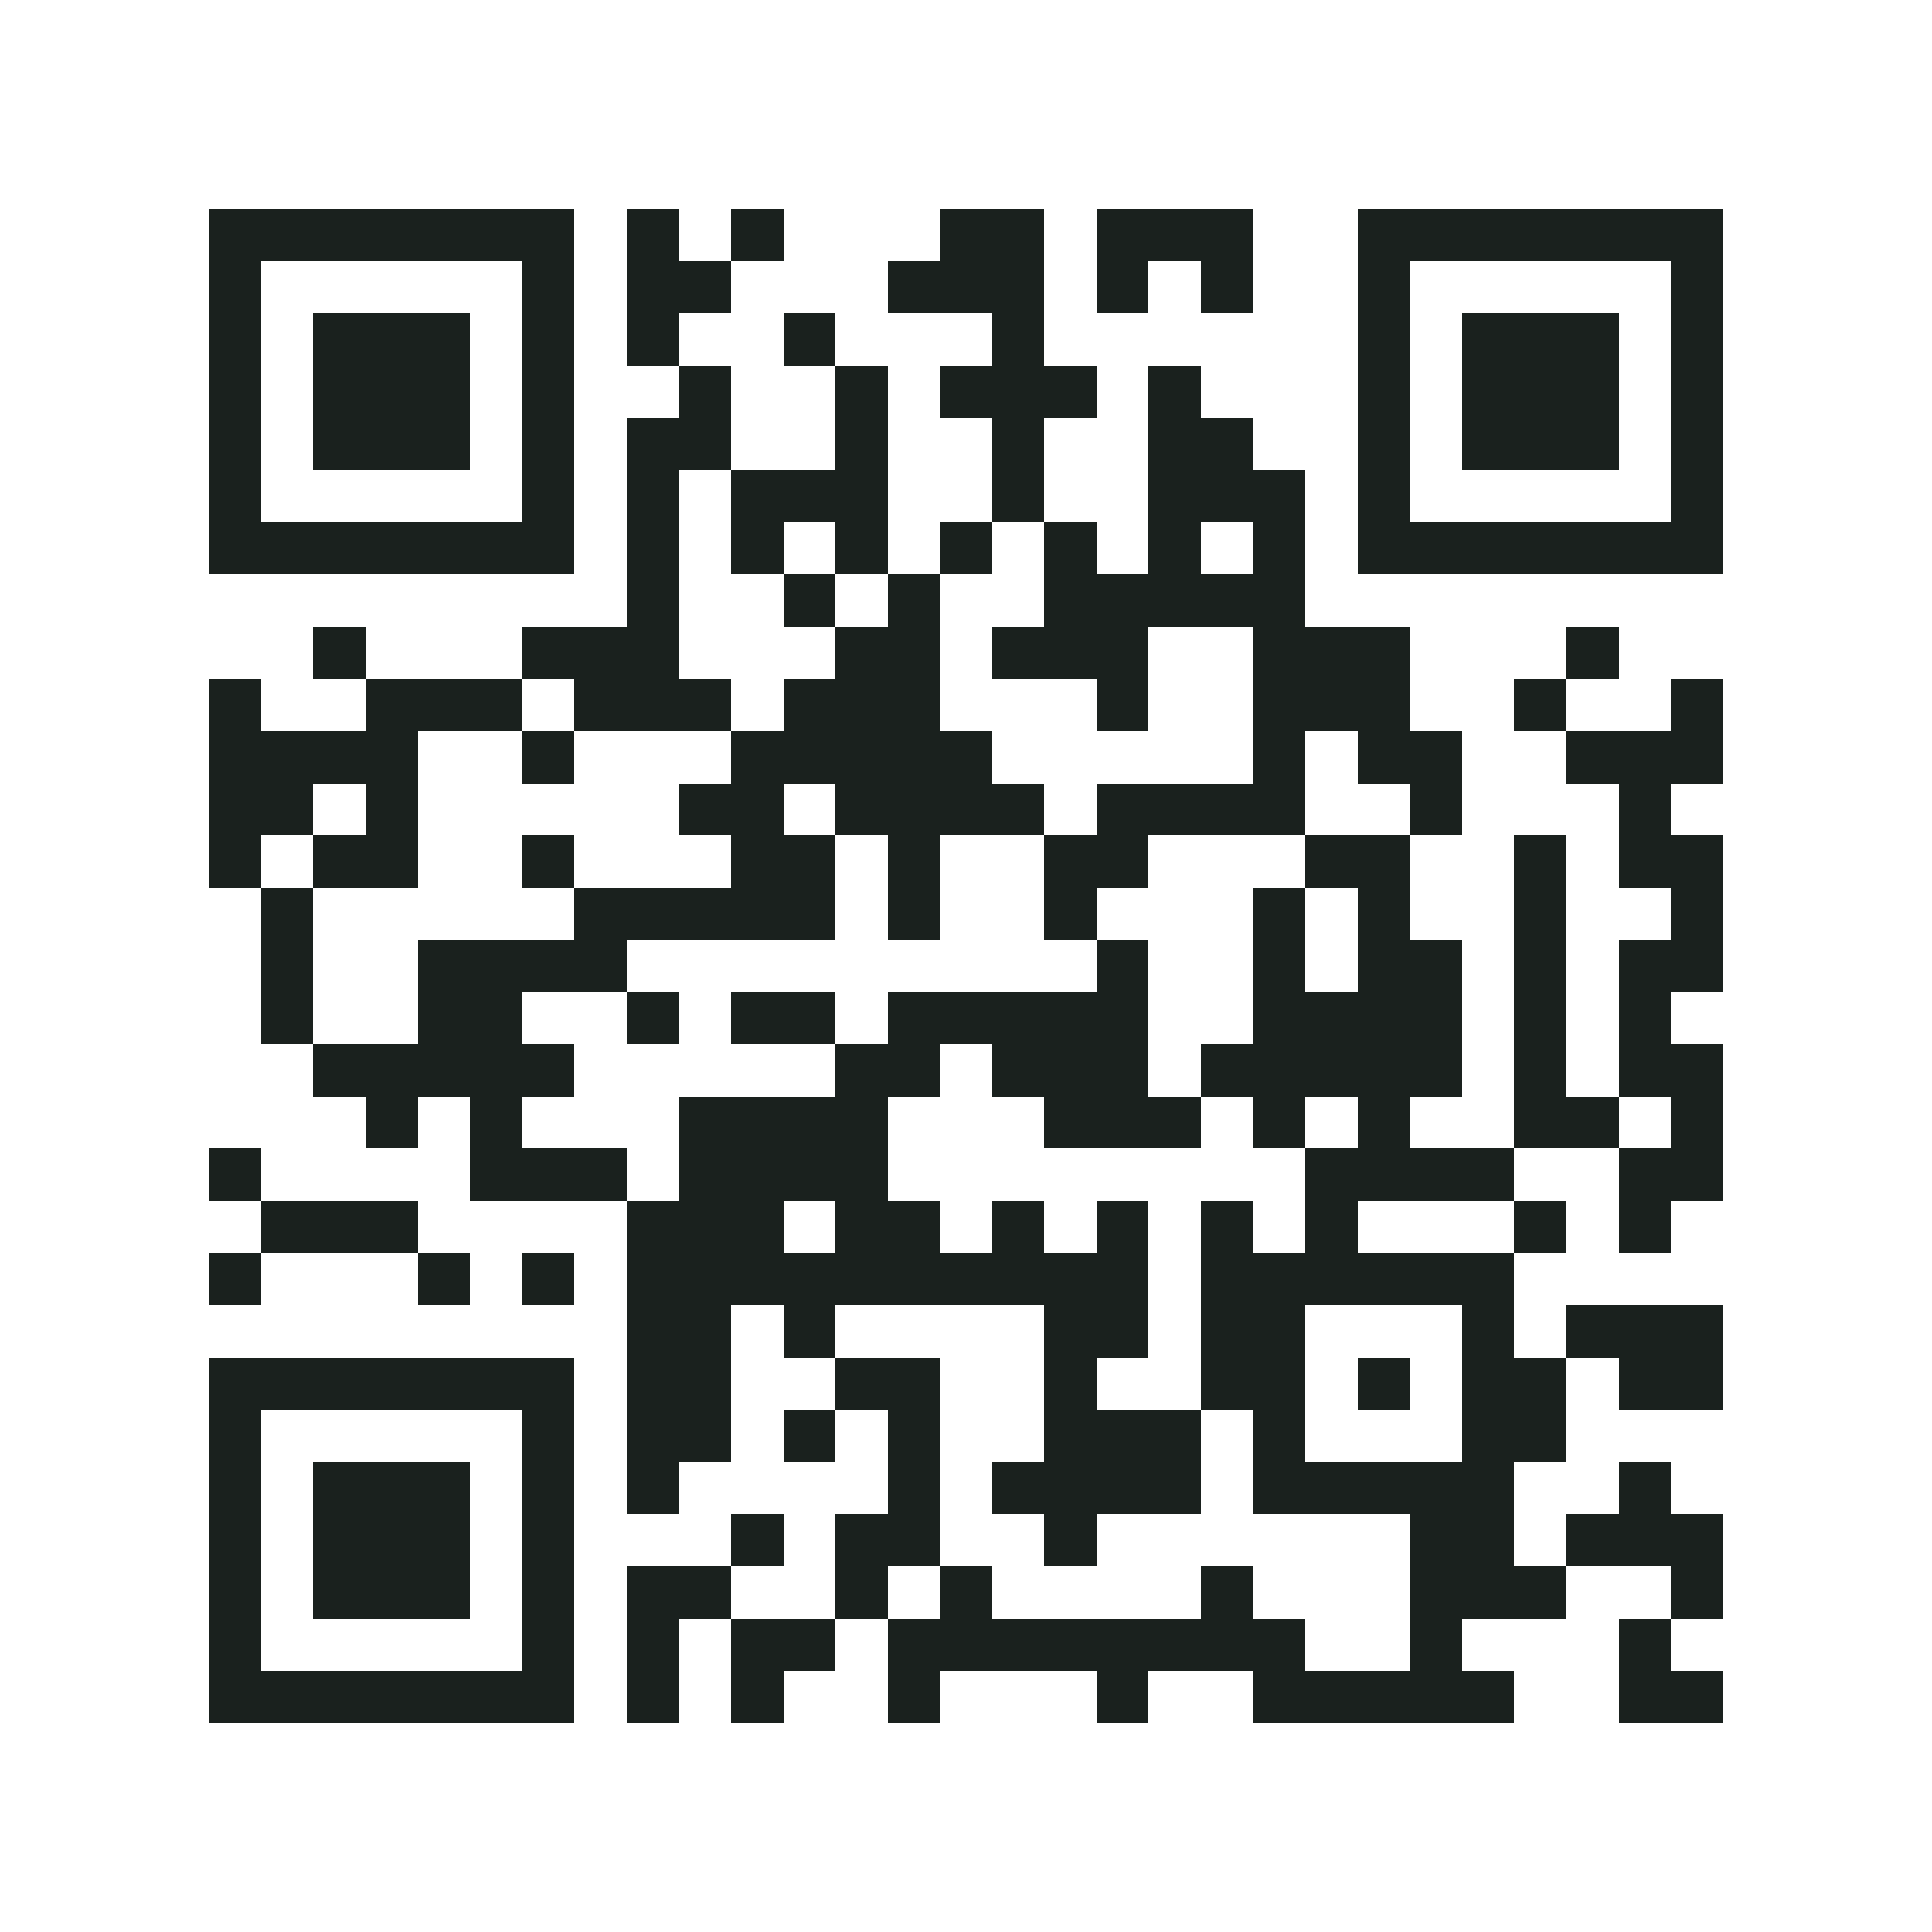
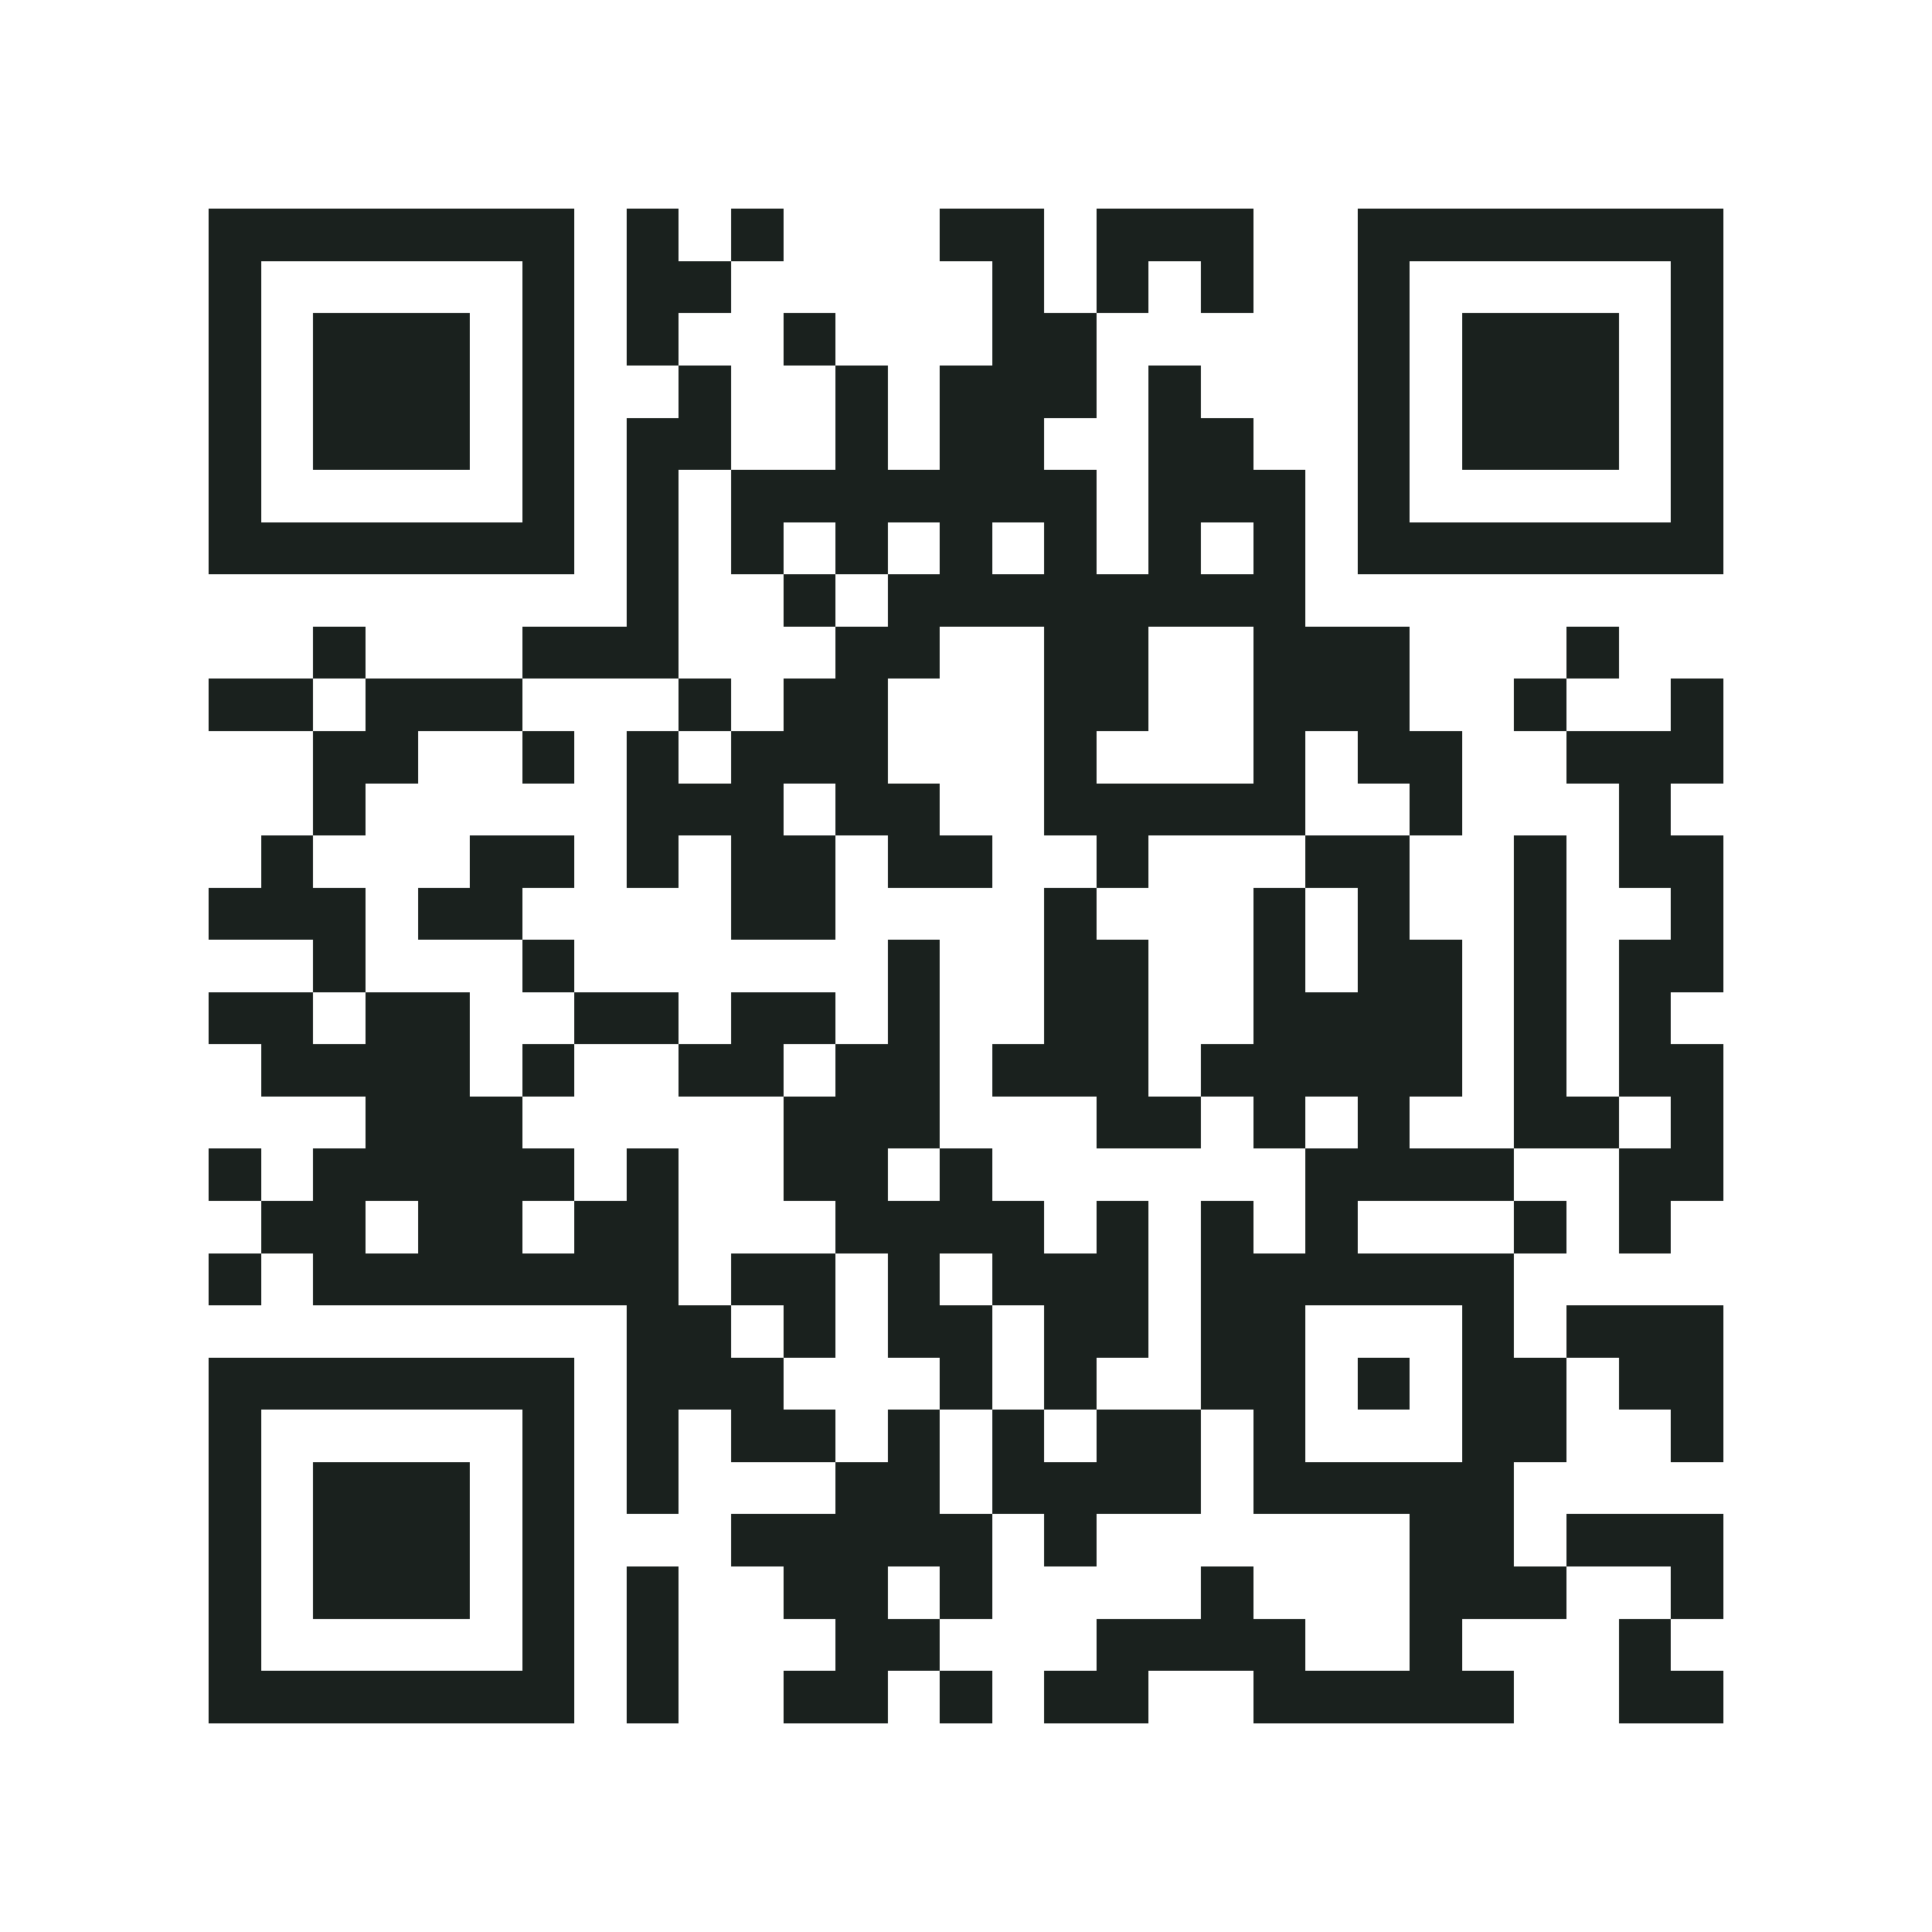
- <svg xmlns="http://www.w3.org/2000/svg" viewBox="0 0 37 37" width="1024" height="1024" shape-rendering="crispEdges" role="img" aria-label="QR Code escaneável para https://descarte-inteligente-unima.vercel.app">
+ <svg xmlns="http://www.w3.org/2000/svg" viewBox="0 0 37 37" width="1024" height="1024" shape-rendering="crispEdges" role="img" aria-label="QR Code escaneável para https://descarte-inteligente-chi.vercel.app">
  <rect width="37" height="37" fill="#FFFFFF" />
-   <path d="M4,4h1v1h-1zM5,4h1v1h-1zM6,4h1v1h-1zM7,4h1v1h-1zM8,4h1v1h-1zM9,4h1v1h-1zM10,4h1v1h-1zM12,4h1v1h-1zM14,4h1v1h-1zM18,4h1v1h-1zM19,4h1v1h-1zM21,4h1v1h-1zM22,4h1v1h-1zM23,4h1v1h-1zM26,4h1v1h-1zM27,4h1v1h-1zM28,4h1v1h-1zM29,4h1v1h-1zM30,4h1v1h-1zM31,4h1v1h-1zM32,4h1v1h-1zM4,5h1v1h-1zM10,5h1v1h-1zM12,5h1v1h-1zM13,5h1v1h-1zM17,5h1v1h-1zM18,5h1v1h-1zM19,5h1v1h-1zM21,5h1v1h-1zM23,5h1v1h-1zM26,5h1v1h-1zM32,5h1v1h-1zM4,6h1v1h-1zM6,6h1v1h-1zM7,6h1v1h-1zM8,6h1v1h-1zM10,6h1v1h-1zM12,6h1v1h-1zM15,6h1v1h-1zM19,6h1v1h-1zM26,6h1v1h-1zM28,6h1v1h-1zM29,6h1v1h-1zM30,6h1v1h-1zM32,6h1v1h-1zM4,7h1v1h-1zM6,7h1v1h-1zM7,7h1v1h-1zM8,7h1v1h-1zM10,7h1v1h-1zM13,7h1v1h-1zM16,7h1v1h-1zM18,7h1v1h-1zM19,7h1v1h-1zM20,7h1v1h-1zM22,7h1v1h-1zM26,7h1v1h-1zM28,7h1v1h-1zM29,7h1v1h-1zM30,7h1v1h-1zM32,7h1v1h-1zM4,8h1v1h-1zM6,8h1v1h-1zM7,8h1v1h-1zM8,8h1v1h-1zM10,8h1v1h-1zM12,8h1v1h-1zM13,8h1v1h-1zM16,8h1v1h-1zM19,8h1v1h-1zM22,8h1v1h-1zM23,8h1v1h-1zM26,8h1v1h-1zM28,8h1v1h-1zM29,8h1v1h-1zM30,8h1v1h-1zM32,8h1v1h-1zM4,9h1v1h-1zM10,9h1v1h-1zM12,9h1v1h-1zM14,9h1v1h-1zM15,9h1v1h-1zM16,9h1v1h-1zM19,9h1v1h-1zM22,9h1v1h-1zM23,9h1v1h-1zM24,9h1v1h-1zM26,9h1v1h-1zM32,9h1v1h-1zM4,10h1v1h-1zM5,10h1v1h-1zM6,10h1v1h-1zM7,10h1v1h-1zM8,10h1v1h-1zM9,10h1v1h-1zM10,10h1v1h-1zM12,10h1v1h-1zM14,10h1v1h-1zM16,10h1v1h-1zM18,10h1v1h-1zM20,10h1v1h-1zM22,10h1v1h-1zM24,10h1v1h-1zM26,10h1v1h-1zM27,10h1v1h-1zM28,10h1v1h-1zM29,10h1v1h-1zM30,10h1v1h-1zM31,10h1v1h-1zM32,10h1v1h-1zM12,11h1v1h-1zM15,11h1v1h-1zM17,11h1v1h-1zM20,11h1v1h-1zM21,11h1v1h-1zM22,11h1v1h-1zM23,11h1v1h-1zM24,11h1v1h-1zM6,12h1v1h-1zM10,12h1v1h-1zM11,12h1v1h-1zM12,12h1v1h-1zM16,12h1v1h-1zM17,12h1v1h-1zM19,12h1v1h-1zM20,12h1v1h-1zM21,12h1v1h-1zM24,12h1v1h-1zM25,12h1v1h-1zM26,12h1v1h-1zM30,12h1v1h-1zM4,13h1v1h-1zM7,13h1v1h-1zM8,13h1v1h-1zM9,13h1v1h-1zM11,13h1v1h-1zM12,13h1v1h-1zM13,13h1v1h-1zM15,13h1v1h-1zM16,13h1v1h-1zM17,13h1v1h-1zM21,13h1v1h-1zM24,13h1v1h-1zM25,13h1v1h-1zM26,13h1v1h-1zM29,13h1v1h-1zM32,13h1v1h-1zM4,14h1v1h-1zM5,14h1v1h-1zM6,14h1v1h-1zM7,14h1v1h-1zM10,14h1v1h-1zM14,14h1v1h-1zM15,14h1v1h-1zM16,14h1v1h-1zM17,14h1v1h-1zM18,14h1v1h-1zM24,14h1v1h-1zM26,14h1v1h-1zM27,14h1v1h-1zM30,14h1v1h-1zM31,14h1v1h-1zM32,14h1v1h-1zM4,15h1v1h-1zM5,15h1v1h-1zM7,15h1v1h-1zM13,15h1v1h-1zM14,15h1v1h-1zM16,15h1v1h-1zM17,15h1v1h-1zM18,15h1v1h-1zM19,15h1v1h-1zM21,15h1v1h-1zM22,15h1v1h-1zM23,15h1v1h-1zM24,15h1v1h-1zM27,15h1v1h-1zM31,15h1v1h-1zM4,16h1v1h-1zM6,16h1v1h-1zM7,16h1v1h-1zM10,16h1v1h-1zM14,16h1v1h-1zM15,16h1v1h-1zM17,16h1v1h-1zM20,16h1v1h-1zM21,16h1v1h-1zM25,16h1v1h-1zM26,16h1v1h-1zM29,16h1v1h-1zM31,16h1v1h-1zM32,16h1v1h-1zM5,17h1v1h-1zM11,17h1v1h-1zM12,17h1v1h-1zM13,17h1v1h-1zM14,17h1v1h-1zM15,17h1v1h-1zM17,17h1v1h-1zM20,17h1v1h-1zM24,17h1v1h-1zM26,17h1v1h-1zM29,17h1v1h-1zM32,17h1v1h-1zM5,18h1v1h-1zM8,18h1v1h-1zM9,18h1v1h-1zM10,18h1v1h-1zM11,18h1v1h-1zM21,18h1v1h-1zM24,18h1v1h-1zM26,18h1v1h-1zM27,18h1v1h-1zM29,18h1v1h-1zM31,18h1v1h-1zM32,18h1v1h-1zM5,19h1v1h-1zM8,19h1v1h-1zM9,19h1v1h-1zM12,19h1v1h-1zM14,19h1v1h-1zM15,19h1v1h-1zM17,19h1v1h-1zM18,19h1v1h-1zM19,19h1v1h-1zM20,19h1v1h-1zM21,19h1v1h-1zM24,19h1v1h-1zM25,19h1v1h-1zM26,19h1v1h-1zM27,19h1v1h-1zM29,19h1v1h-1zM31,19h1v1h-1zM6,20h1v1h-1zM7,20h1v1h-1zM8,20h1v1h-1zM9,20h1v1h-1zM10,20h1v1h-1zM16,20h1v1h-1zM17,20h1v1h-1zM19,20h1v1h-1zM20,20h1v1h-1zM21,20h1v1h-1zM23,20h1v1h-1zM24,20h1v1h-1zM25,20h1v1h-1zM26,20h1v1h-1zM27,20h1v1h-1zM29,20h1v1h-1zM31,20h1v1h-1zM32,20h1v1h-1zM7,21h1v1h-1zM9,21h1v1h-1zM13,21h1v1h-1zM14,21h1v1h-1zM15,21h1v1h-1zM16,21h1v1h-1zM20,21h1v1h-1zM21,21h1v1h-1zM22,21h1v1h-1zM24,21h1v1h-1zM26,21h1v1h-1zM29,21h1v1h-1zM30,21h1v1h-1zM32,21h1v1h-1zM4,22h1v1h-1zM9,22h1v1h-1zM10,22h1v1h-1zM11,22h1v1h-1zM13,22h1v1h-1zM14,22h1v1h-1zM15,22h1v1h-1zM16,22h1v1h-1zM25,22h1v1h-1zM26,22h1v1h-1zM27,22h1v1h-1zM28,22h1v1h-1zM31,22h1v1h-1zM32,22h1v1h-1zM5,23h1v1h-1zM6,23h1v1h-1zM7,23h1v1h-1zM12,23h1v1h-1zM13,23h1v1h-1zM14,23h1v1h-1zM16,23h1v1h-1zM17,23h1v1h-1zM19,23h1v1h-1zM21,23h1v1h-1zM23,23h1v1h-1zM25,23h1v1h-1zM29,23h1v1h-1zM31,23h1v1h-1zM4,24h1v1h-1zM8,24h1v1h-1zM10,24h1v1h-1zM12,24h1v1h-1zM13,24h1v1h-1zM14,24h1v1h-1zM15,24h1v1h-1zM16,24h1v1h-1zM17,24h1v1h-1zM18,24h1v1h-1zM19,24h1v1h-1zM20,24h1v1h-1zM21,24h1v1h-1zM23,24h1v1h-1zM24,24h1v1h-1zM25,24h1v1h-1zM26,24h1v1h-1zM27,24h1v1h-1zM28,24h1v1h-1zM12,25h1v1h-1zM13,25h1v1h-1zM15,25h1v1h-1zM20,25h1v1h-1zM21,25h1v1h-1zM23,25h1v1h-1zM24,25h1v1h-1zM28,25h1v1h-1zM30,25h1v1h-1zM31,25h1v1h-1zM32,25h1v1h-1zM4,26h1v1h-1zM5,26h1v1h-1zM6,26h1v1h-1zM7,26h1v1h-1zM8,26h1v1h-1zM9,26h1v1h-1zM10,26h1v1h-1zM12,26h1v1h-1zM13,26h1v1h-1zM16,26h1v1h-1zM17,26h1v1h-1zM20,26h1v1h-1zM23,26h1v1h-1zM24,26h1v1h-1zM26,26h1v1h-1zM28,26h1v1h-1zM29,26h1v1h-1zM31,26h1v1h-1zM32,26h1v1h-1zM4,27h1v1h-1zM10,27h1v1h-1zM12,27h1v1h-1zM13,27h1v1h-1zM15,27h1v1h-1zM17,27h1v1h-1zM20,27h1v1h-1zM21,27h1v1h-1zM22,27h1v1h-1zM24,27h1v1h-1zM28,27h1v1h-1zM29,27h1v1h-1zM4,28h1v1h-1zM6,28h1v1h-1zM7,28h1v1h-1zM8,28h1v1h-1zM10,28h1v1h-1zM12,28h1v1h-1zM17,28h1v1h-1zM19,28h1v1h-1zM20,28h1v1h-1zM21,28h1v1h-1zM22,28h1v1h-1zM24,28h1v1h-1zM25,28h1v1h-1zM26,28h1v1h-1zM27,28h1v1h-1zM28,28h1v1h-1zM31,28h1v1h-1zM4,29h1v1h-1zM6,29h1v1h-1zM7,29h1v1h-1zM8,29h1v1h-1zM10,29h1v1h-1zM14,29h1v1h-1zM16,29h1v1h-1zM17,29h1v1h-1zM20,29h1v1h-1zM27,29h1v1h-1zM28,29h1v1h-1zM30,29h1v1h-1zM31,29h1v1h-1zM32,29h1v1h-1zM4,30h1v1h-1zM6,30h1v1h-1zM7,30h1v1h-1zM8,30h1v1h-1zM10,30h1v1h-1zM12,30h1v1h-1zM13,30h1v1h-1zM16,30h1v1h-1zM18,30h1v1h-1zM23,30h1v1h-1zM27,30h1v1h-1zM28,30h1v1h-1zM29,30h1v1h-1zM32,30h1v1h-1zM4,31h1v1h-1zM10,31h1v1h-1zM12,31h1v1h-1zM14,31h1v1h-1zM15,31h1v1h-1zM17,31h1v1h-1zM18,31h1v1h-1zM19,31h1v1h-1zM20,31h1v1h-1zM21,31h1v1h-1zM22,31h1v1h-1zM23,31h1v1h-1zM24,31h1v1h-1zM27,31h1v1h-1zM31,31h1v1h-1zM4,32h1v1h-1zM5,32h1v1h-1zM6,32h1v1h-1zM7,32h1v1h-1zM8,32h1v1h-1zM9,32h1v1h-1zM10,32h1v1h-1zM12,32h1v1h-1zM14,32h1v1h-1zM17,32h1v1h-1zM21,32h1v1h-1zM24,32h1v1h-1zM25,32h1v1h-1zM26,32h1v1h-1zM27,32h1v1h-1zM28,32h1v1h-1zM31,32h1v1h-1zM32,32h1v1h-1z" fill="#1A211E" />
+   <path d="M4,4h1v1h-1zM5,4h1v1h-1zM6,4h1v1h-1zM7,4h1v1h-1zM8,4h1v1h-1zM9,4h1v1h-1zM10,4h1v1h-1zM12,4h1v1h-1zM14,4h1v1h-1zM18,4h1v1h-1zM19,4h1v1h-1zM21,4h1v1h-1zM22,4h1v1h-1zM23,4h1v1h-1zM26,4h1v1h-1zM27,4h1v1h-1zM28,4h1v1h-1zM29,4h1v1h-1zM30,4h1v1h-1zM31,4h1v1h-1zM32,4h1v1h-1zM4,5h1v1h-1zM10,5h1v1h-1zM12,5h1v1h-1zM13,5h1v1h-1zM19,5h1v1h-1zM21,5h1v1h-1zM23,5h1v1h-1zM26,5h1v1h-1zM32,5h1v1h-1zM4,6h1v1h-1zM6,6h1v1h-1zM7,6h1v1h-1zM8,6h1v1h-1zM10,6h1v1h-1zM12,6h1v1h-1zM15,6h1v1h-1zM19,6h1v1h-1zM20,6h1v1h-1zM26,6h1v1h-1zM28,6h1v1h-1zM29,6h1v1h-1zM30,6h1v1h-1zM32,6h1v1h-1zM4,7h1v1h-1zM6,7h1v1h-1zM7,7h1v1h-1zM8,7h1v1h-1zM10,7h1v1h-1zM13,7h1v1h-1zM16,7h1v1h-1zM18,7h1v1h-1zM19,7h1v1h-1zM20,7h1v1h-1zM22,7h1v1h-1zM26,7h1v1h-1zM28,7h1v1h-1zM29,7h1v1h-1zM30,7h1v1h-1zM32,7h1v1h-1zM4,8h1v1h-1zM6,8h1v1h-1zM7,8h1v1h-1zM8,8h1v1h-1zM10,8h1v1h-1zM12,8h1v1h-1zM13,8h1v1h-1zM16,8h1v1h-1zM18,8h1v1h-1zM19,8h1v1h-1zM22,8h1v1h-1zM23,8h1v1h-1zM26,8h1v1h-1zM28,8h1v1h-1zM29,8h1v1h-1zM30,8h1v1h-1zM32,8h1v1h-1zM4,9h1v1h-1zM10,9h1v1h-1zM12,9h1v1h-1zM14,9h1v1h-1zM15,9h1v1h-1zM16,9h1v1h-1zM17,9h1v1h-1zM18,9h1v1h-1zM19,9h1v1h-1zM20,9h1v1h-1zM22,9h1v1h-1zM23,9h1v1h-1zM24,9h1v1h-1zM26,9h1v1h-1zM32,9h1v1h-1zM4,10h1v1h-1zM5,10h1v1h-1zM6,10h1v1h-1zM7,10h1v1h-1zM8,10h1v1h-1zM9,10h1v1h-1zM10,10h1v1h-1zM12,10h1v1h-1zM14,10h1v1h-1zM16,10h1v1h-1zM18,10h1v1h-1zM20,10h1v1h-1zM22,10h1v1h-1zM24,10h1v1h-1zM26,10h1v1h-1zM27,10h1v1h-1zM28,10h1v1h-1zM29,10h1v1h-1zM30,10h1v1h-1zM31,10h1v1h-1zM32,10h1v1h-1zM12,11h1v1h-1zM15,11h1v1h-1zM17,11h1v1h-1zM18,11h1v1h-1zM19,11h1v1h-1zM20,11h1v1h-1zM21,11h1v1h-1zM22,11h1v1h-1zM23,11h1v1h-1zM24,11h1v1h-1zM6,12h1v1h-1zM10,12h1v1h-1zM11,12h1v1h-1zM12,12h1v1h-1zM16,12h1v1h-1zM17,12h1v1h-1zM20,12h1v1h-1zM21,12h1v1h-1zM24,12h1v1h-1zM25,12h1v1h-1zM26,12h1v1h-1zM30,12h1v1h-1zM4,13h1v1h-1zM5,13h1v1h-1zM7,13h1v1h-1zM8,13h1v1h-1zM9,13h1v1h-1zM13,13h1v1h-1zM15,13h1v1h-1zM16,13h1v1h-1zM20,13h1v1h-1zM21,13h1v1h-1zM24,13h1v1h-1zM25,13h1v1h-1zM26,13h1v1h-1zM29,13h1v1h-1zM32,13h1v1h-1zM6,14h1v1h-1zM7,14h1v1h-1zM10,14h1v1h-1zM12,14h1v1h-1zM14,14h1v1h-1zM15,14h1v1h-1zM16,14h1v1h-1zM20,14h1v1h-1zM24,14h1v1h-1zM26,14h1v1h-1zM27,14h1v1h-1zM30,14h1v1h-1zM31,14h1v1h-1zM32,14h1v1h-1zM6,15h1v1h-1zM12,15h1v1h-1zM13,15h1v1h-1zM14,15h1v1h-1zM16,15h1v1h-1zM17,15h1v1h-1zM20,15h1v1h-1zM21,15h1v1h-1zM22,15h1v1h-1zM23,15h1v1h-1zM24,15h1v1h-1zM27,15h1v1h-1zM31,15h1v1h-1zM5,16h1v1h-1zM9,16h1v1h-1zM10,16h1v1h-1zM12,16h1v1h-1zM14,16h1v1h-1zM15,16h1v1h-1zM17,16h1v1h-1zM18,16h1v1h-1zM21,16h1v1h-1zM25,16h1v1h-1zM26,16h1v1h-1zM29,16h1v1h-1zM31,16h1v1h-1zM32,16h1v1h-1zM4,17h1v1h-1zM5,17h1v1h-1zM6,17h1v1h-1zM8,17h1v1h-1zM9,17h1v1h-1zM14,17h1v1h-1zM15,17h1v1h-1zM20,17h1v1h-1zM24,17h1v1h-1zM26,17h1v1h-1zM29,17h1v1h-1zM32,17h1v1h-1zM6,18h1v1h-1zM10,18h1v1h-1zM17,18h1v1h-1zM20,18h1v1h-1zM21,18h1v1h-1zM24,18h1v1h-1zM26,18h1v1h-1zM27,18h1v1h-1zM29,18h1v1h-1zM31,18h1v1h-1zM32,18h1v1h-1zM4,19h1v1h-1zM5,19h1v1h-1zM7,19h1v1h-1zM8,19h1v1h-1zM11,19h1v1h-1zM12,19h1v1h-1zM14,19h1v1h-1zM15,19h1v1h-1zM17,19h1v1h-1zM20,19h1v1h-1zM21,19h1v1h-1zM24,19h1v1h-1zM25,19h1v1h-1zM26,19h1v1h-1zM27,19h1v1h-1zM29,19h1v1h-1zM31,19h1v1h-1zM5,20h1v1h-1zM6,20h1v1h-1zM7,20h1v1h-1zM8,20h1v1h-1zM10,20h1v1h-1zM13,20h1v1h-1zM14,20h1v1h-1zM16,20h1v1h-1zM17,20h1v1h-1zM19,20h1v1h-1zM20,20h1v1h-1zM21,20h1v1h-1zM23,20h1v1h-1zM24,20h1v1h-1zM25,20h1v1h-1zM26,20h1v1h-1zM27,20h1v1h-1zM29,20h1v1h-1zM31,20h1v1h-1zM32,20h1v1h-1zM7,21h1v1h-1zM8,21h1v1h-1zM9,21h1v1h-1zM15,21h1v1h-1zM16,21h1v1h-1zM17,21h1v1h-1zM21,21h1v1h-1zM22,21h1v1h-1zM24,21h1v1h-1zM26,21h1v1h-1zM29,21h1v1h-1zM30,21h1v1h-1zM32,21h1v1h-1zM4,22h1v1h-1zM6,22h1v1h-1zM7,22h1v1h-1zM8,22h1v1h-1zM9,22h1v1h-1zM10,22h1v1h-1zM12,22h1v1h-1zM15,22h1v1h-1zM16,22h1v1h-1zM18,22h1v1h-1zM25,22h1v1h-1zM26,22h1v1h-1zM27,22h1v1h-1zM28,22h1v1h-1zM31,22h1v1h-1zM32,22h1v1h-1zM5,23h1v1h-1zM6,23h1v1h-1zM8,23h1v1h-1zM9,23h1v1h-1zM11,23h1v1h-1zM12,23h1v1h-1zM16,23h1v1h-1zM17,23h1v1h-1zM18,23h1v1h-1zM19,23h1v1h-1zM21,23h1v1h-1zM23,23h1v1h-1zM25,23h1v1h-1zM29,23h1v1h-1zM31,23h1v1h-1zM4,24h1v1h-1zM6,24h1v1h-1zM7,24h1v1h-1zM8,24h1v1h-1zM9,24h1v1h-1zM10,24h1v1h-1zM11,24h1v1h-1zM12,24h1v1h-1zM14,24h1v1h-1zM15,24h1v1h-1zM17,24h1v1h-1zM19,24h1v1h-1zM20,24h1v1h-1zM21,24h1v1h-1zM23,24h1v1h-1zM24,24h1v1h-1zM25,24h1v1h-1zM26,24h1v1h-1zM27,24h1v1h-1zM28,24h1v1h-1zM12,25h1v1h-1zM13,25h1v1h-1zM15,25h1v1h-1zM17,25h1v1h-1zM18,25h1v1h-1zM20,25h1v1h-1zM21,25h1v1h-1zM23,25h1v1h-1zM24,25h1v1h-1zM28,25h1v1h-1zM30,25h1v1h-1zM31,25h1v1h-1zM32,25h1v1h-1zM4,26h1v1h-1zM5,26h1v1h-1zM6,26h1v1h-1zM7,26h1v1h-1zM8,26h1v1h-1zM9,26h1v1h-1zM10,26h1v1h-1zM12,26h1v1h-1zM13,26h1v1h-1zM14,26h1v1h-1zM18,26h1v1h-1zM20,26h1v1h-1zM23,26h1v1h-1zM24,26h1v1h-1zM26,26h1v1h-1zM28,26h1v1h-1zM29,26h1v1h-1zM31,26h1v1h-1zM32,26h1v1h-1zM4,27h1v1h-1zM10,27h1v1h-1zM12,27h1v1h-1zM14,27h1v1h-1zM15,27h1v1h-1zM17,27h1v1h-1zM19,27h1v1h-1zM21,27h1v1h-1zM22,27h1v1h-1zM24,27h1v1h-1zM28,27h1v1h-1zM29,27h1v1h-1zM32,27h1v1h-1zM4,28h1v1h-1zM6,28h1v1h-1zM7,28h1v1h-1zM8,28h1v1h-1zM10,28h1v1h-1zM12,28h1v1h-1zM16,28h1v1h-1zM17,28h1v1h-1zM19,28h1v1h-1zM20,28h1v1h-1zM21,28h1v1h-1zM22,28h1v1h-1zM24,28h1v1h-1zM25,28h1v1h-1zM26,28h1v1h-1zM27,28h1v1h-1zM28,28h1v1h-1zM4,29h1v1h-1zM6,29h1v1h-1zM7,29h1v1h-1zM8,29h1v1h-1zM10,29h1v1h-1zM14,29h1v1h-1zM15,29h1v1h-1zM16,29h1v1h-1zM17,29h1v1h-1zM18,29h1v1h-1zM20,29h1v1h-1zM27,29h1v1h-1zM28,29h1v1h-1zM30,29h1v1h-1zM31,29h1v1h-1zM32,29h1v1h-1zM4,30h1v1h-1zM6,30h1v1h-1zM7,30h1v1h-1zM8,30h1v1h-1zM10,30h1v1h-1zM12,30h1v1h-1zM15,30h1v1h-1zM16,30h1v1h-1zM18,30h1v1h-1zM23,30h1v1h-1zM27,30h1v1h-1zM28,30h1v1h-1zM29,30h1v1h-1zM32,30h1v1h-1zM4,31h1v1h-1zM10,31h1v1h-1zM12,31h1v1h-1zM16,31h1v1h-1zM17,31h1v1h-1zM21,31h1v1h-1zM22,31h1v1h-1zM23,31h1v1h-1zM24,31h1v1h-1zM27,31h1v1h-1zM31,31h1v1h-1zM4,32h1v1h-1zM5,32h1v1h-1zM6,32h1v1h-1zM7,32h1v1h-1zM8,32h1v1h-1zM9,32h1v1h-1zM10,32h1v1h-1zM12,32h1v1h-1zM15,32h1v1h-1zM16,32h1v1h-1zM18,32h1v1h-1zM20,32h1v1h-1zM21,32h1v1h-1zM24,32h1v1h-1zM25,32h1v1h-1zM26,32h1v1h-1zM27,32h1v1h-1zM28,32h1v1h-1zM31,32h1v1h-1zM32,32h1v1h-1z" fill="#1A211E" />
</svg>
